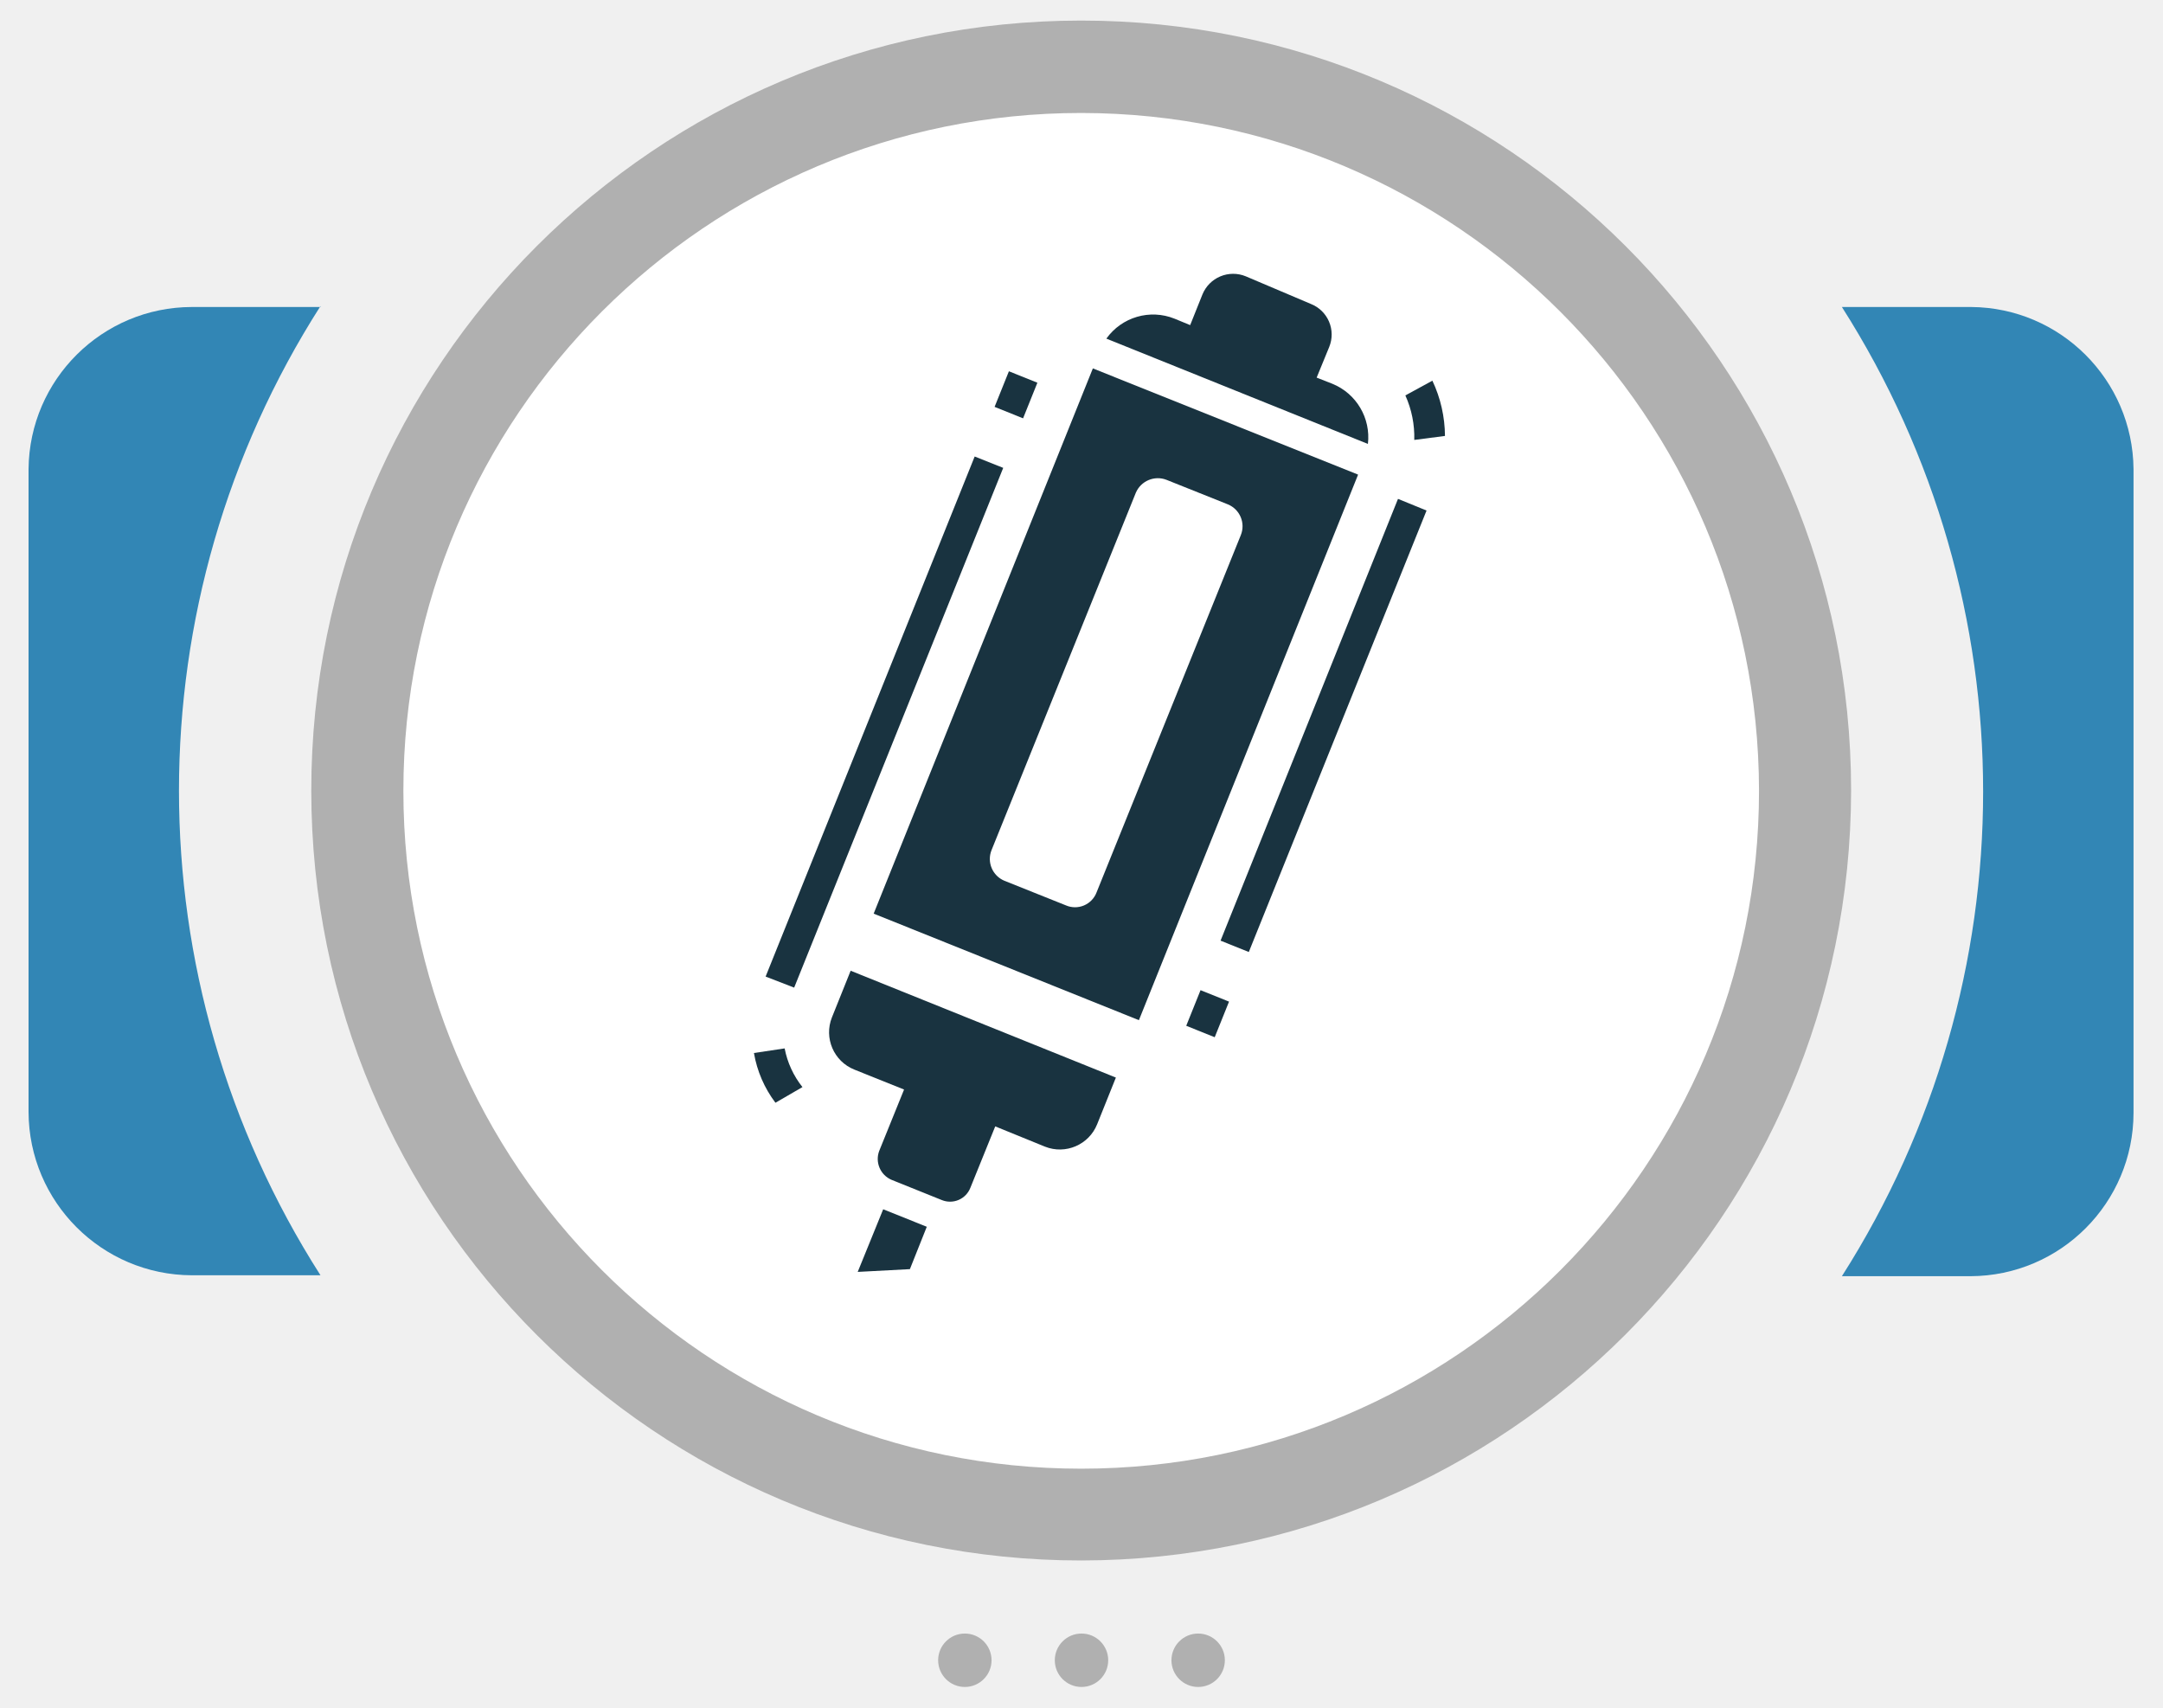
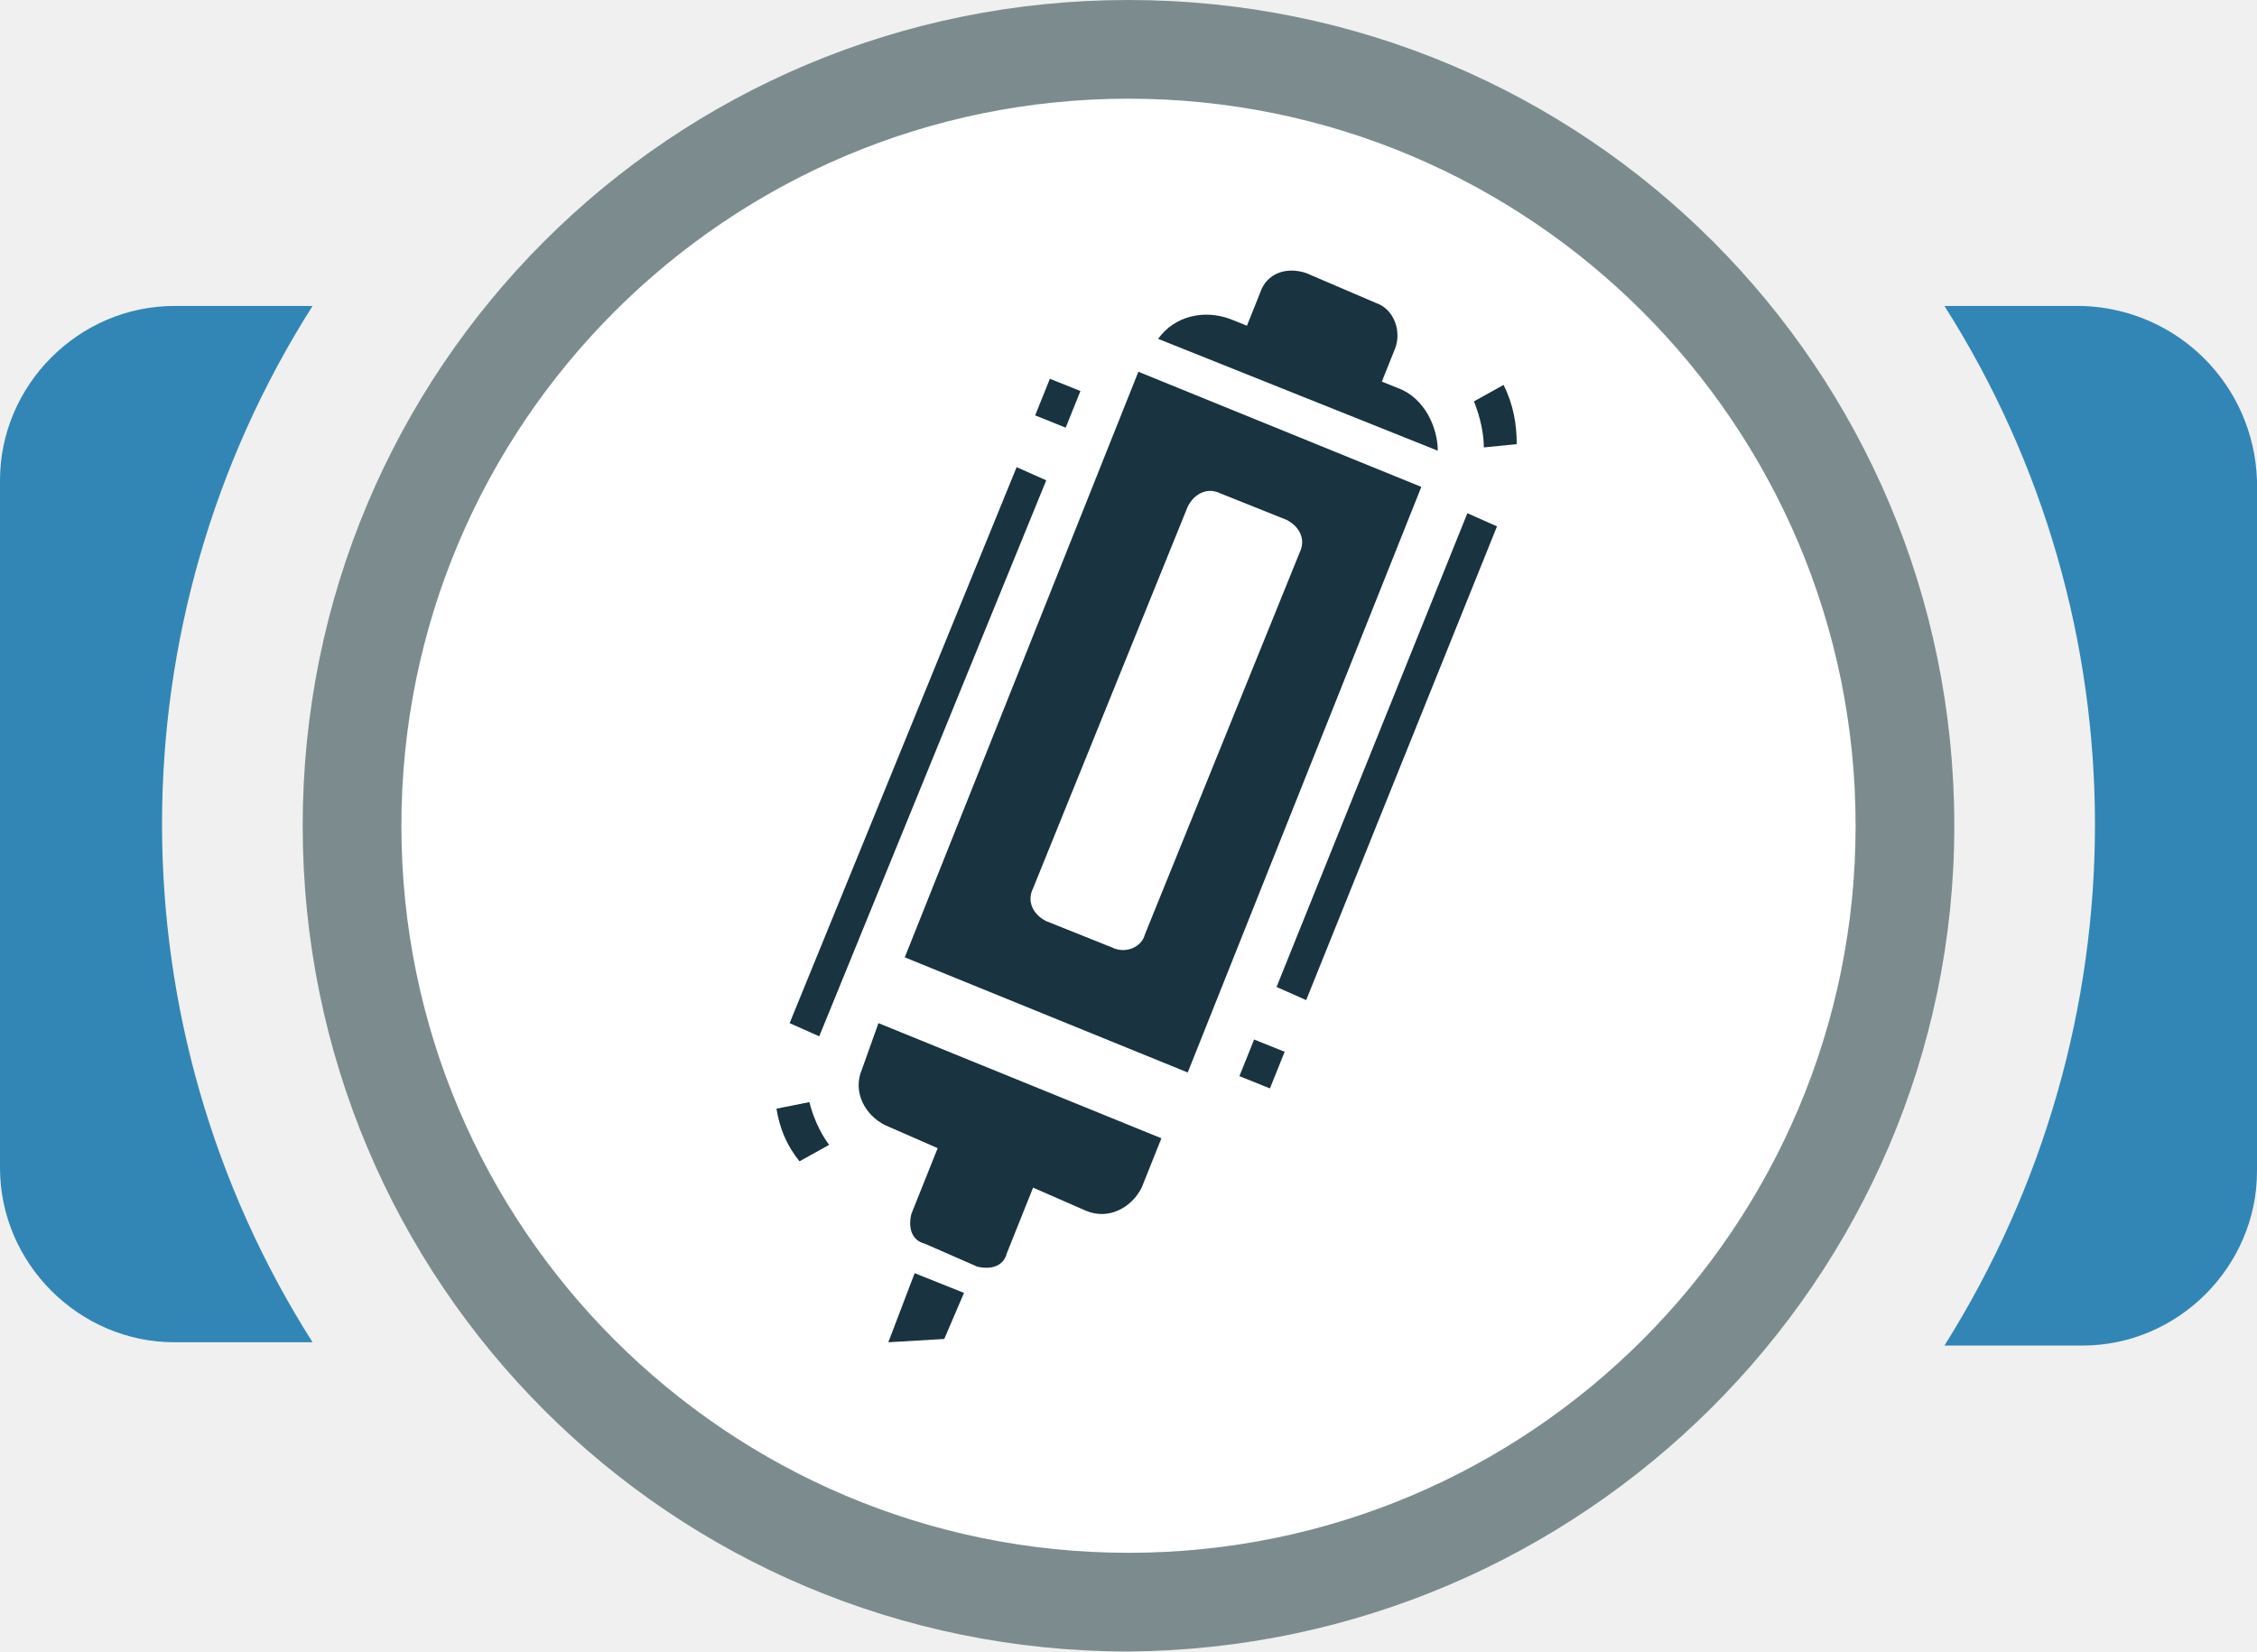
- <svg xmlns="http://www.w3.org/2000/svg" viewBox="0 0 70.46 55.63">
-   <defs>
-     <style>.cls-1{fill:#fff;}.cls-2{fill:#3286b5;}.cls-3{fill:#b0b0b0;}.cls-4{fill:#193340;}</style>
-   </defs>
-   <g id="EPS_BACK" data-name="EPS BACK">
-     <circle class="cls-1" cx="35.23" cy="25.75" r="23.72" />
-     <path class="cls-2" d="M10.44,10H6.25A5.33,5.33,0,0,0,.93,15.28V36.22a5.34,5.34,0,0,0,5.32,5.32h4.19a29.33,29.33,0,0,1,0-31.57Z" />
-     <path class="cls-2" d="M64.21,10H60a29.38,29.38,0,0,1,0,31.57h4.19a5.33,5.33,0,0,0,5.31-5.32V15.28A5.33,5.33,0,0,0,64.21,10Z" />
-     <path class="cls-3" d="M35.23,50.83A25.08,25.08,0,1,1,60.3,25.75,25.11,25.11,0,0,1,35.23,50.83Zm0-47.15A22.08,22.08,0,1,0,57.3,25.75,22.1,22.1,0,0,0,35.23,3.68Z" />
-     <circle class="cls-3" cx="31.43" cy="54.08" r="0.87" />
-     <circle class="cls-3" cx="35.23" cy="54.08" r="0.87" />
-     <circle class="cls-3" cx="39.03" cy="54.08" r="0.87" />
+ <svg xmlns="http://www.w3.org/2000/svg" version="1.1" id="Layer_1" x="0px" y="0px" viewBox="0 0 68.6 50.2" style="enable-background:new 0 0 68.6 50.2;" xml:space="preserve">
+   <style type="text/css">
+ 	.st0{fill:#FFFFFF;}
+ 	.st1{fill:#3286B5;}
+ 	.st2{fill:#7C8C8E;}
+ 	.st3{display:none;fill:#B0B0B0;}
+ 	.st4{fill:#193340;}
+ </style>
+   <g id="EPS_BACK">
+     <circle class="st0" cx="34.3" cy="25.1" r="23.7" />
+     <path class="st1" d="M9.5,9.3H5.3C2.4,9.3,0,11.7,0,14.6v20.9c0,2.9,2.4,5.3,5.3,5.3h4.2C3.4,31.2,3.4,18.9,9.5,9.3L9.5,9.3z" />
+     <path class="st1" d="M63.3,9.3h-4.2c6.1,9.6,6.1,21.9,0,31.6h4.2c2.9,0,5.3-2.4,5.3-5.3v-21C68.5,11.7,66.2,9.4,63.3,9.3z" />
+     <path class="st2" d="M34.3,50.2c-13.9,0-25.1-11.2-25.1-25.1C9.2,11.2,20.4,0,34.3,0c13.9,0,25.1,11.2,25.1,25.1c0,0,0,0,0,0   C59.4,38.9,48.1,50.1,34.3,50.2z M34.3,3c-12.2,0-22.1,9.9-22.1,22.1s9.9,22.1,22.1,22.1c12.2,0,22.1-9.9,22.1-22.1c0,0,0,0,0,0   C56.4,12.9,46.5,3,34.3,3z" />
+     <circle class="st3" cx="30.5" cy="53.4" r="0.9" />
+     <circle class="st3" cx="34.3" cy="53.4" r="0.9" />
+     <circle class="st3" cx="38.1" cy="53.4" r="0.9" />
  </g>
-   <g id="EPS_ICON" data-name="EPS ICON">
-     <polygon class="cls-4" points="27.94 41.43 29.64 41.34 30.19 39.96 28.77 39.39 27.94 41.43" />
-     <path class="cls-4" d="M28.46,29.76l8.64,3.47,7.14-17.77L35.6,12ZM37,16.05a.78.78,0,0,1,1-.42l2,.8a.77.77,0,0,1,.42,1L35.72,29.07a.75.75,0,0,1-1,.42l-2-.8a.77.77,0,0,1-.42-1Z" />
-     <path class="cls-4" d="M27.1,33.14a1.31,1.31,0,0,0,.73,1.7l1.62.65-.81,2a.74.74,0,0,0,.4.94l1.64.66a.71.71,0,0,0,.93-.4l.81-2,1.62.66a1.31,1.31,0,0,0,1.7-.73l.61-1.52-8.64-3.48Z" />
-     <path class="cls-4" d="M43.4,12.5l-.51-.2.41-1a1.07,1.07,0,0,0-.6-1.4L40.58,9a1.08,1.08,0,0,0-1.41.59l-.4,1-.51-.21a1.87,1.87,0,0,0-2.22.65l8.52,3.43A1.88,1.88,0,0,0,43.4,12.5Z" />
-     <path class="cls-4" d="M32.68,15.24l-.93-.37L24.94,31.81l.93.36Z" />
-     <path class="cls-4" d="M25.56,34.15l-1,.15a3.73,3.73,0,0,0,.7,1.62l.88-.51A2.89,2.89,0,0,1,25.56,34.15Z" />
-     <path class="cls-4" d="M46.66,12.4l-.88.48a3.3,3.3,0,0,1,.29,1.45l1-.13A4.27,4.27,0,0,0,46.66,12.4Z" />
-     <path class="cls-4" d="M45.54,16.25,39.76,30.64l.92.37,5.79-14.38Z" />
-     <rect class="cls-4" x="32.47" y="12.36" width="1.25" height="1" transform="translate(8.82 38.77) rotate(-68.1)" />
-     <rect class="cls-4" x="38.71" y="32.52" width="1.25" height="1" transform="translate(-5.97 57.2) rotate(-68.1)" />
+   <g id="EPS_ICON">
+     <polygon class="st4" points="27,40.8 28.7,40.7 29.3,39.3 27.8,38.7  " />
+     <path class="st4" d="M27.5,29.1l8.6,3.5l7.1-17.8l-8.6-3.5L27.5,29.1z M36.1,15.4c0.2-0.4,0.6-0.6,1-0.4l2,0.8   c0.4,0.2,0.6,0.6,0.4,1l-4.7,11.6c-0.1,0.4-0.6,0.6-1,0.4c0,0,0,0,0,0l-2-0.8c-0.4-0.2-0.6-0.6-0.4-1L36.1,15.4z" />
+     <path class="st4" d="M26.2,32.5c-0.3,0.7,0.1,1.4,0.7,1.7l1.6,0.7l-0.8,2c-0.1,0.4,0,0.8,0.4,0.9l1.6,0.7c0.4,0.1,0.8,0,0.9-0.4   c0,0,0,0,0,0l0.8-2l1.6,0.7c0.7,0.3,1.4-0.1,1.7-0.7l0.6-1.5l-8.6-3.5L26.2,32.5z" />
+     <path class="st4" d="M42.5,11.8L42,11.6l0.4-1c0.2-0.5,0-1.2-0.6-1.4c0,0,0,0,0,0l-2.1-0.9c-0.6-0.2-1.2,0-1.4,0.6c0,0,0,0,0,0   l-0.4,1l-0.5-0.2c-0.8-0.3-1.7-0.1-2.2,0.6l8.5,3.4C43.7,13,43.3,12.1,42.5,11.8z" />
+     <path class="st4" d="M31.8,14.6l-0.9-0.4L24,31.1l0.9,0.4L31.8,14.6z" />
+     <path class="st4" d="M24.6,33.5l-1,0.2c0.1,0.6,0.3,1.1,0.7,1.6l0.9-0.5C24.9,34.4,24.7,33.9,24.6,33.5z" />
+     <path class="st4" d="M45.7,11.7l-0.9,0.5c0.2,0.5,0.3,1,0.3,1.4l1-0.1C46.1,12.9,46,12.3,45.7,11.7z" />
+     <path class="st4" d="M44.6,15.6L38.8,30l0.9,0.4L45.5,16L44.6,15.6z" />
+     <rect x="31.5" y="11.7" transform="matrix(0.373 -0.9278 0.9278 0.373 8.8583 37.488)" class="st4" width="1.2" height="1" />
+     <rect x="37.8" y="31.8" transform="matrix(0.373 -0.9278 0.9278 0.373 -5.9325 55.9205)" class="st4" width="1.2" height="1" />
  </g>
</svg>
